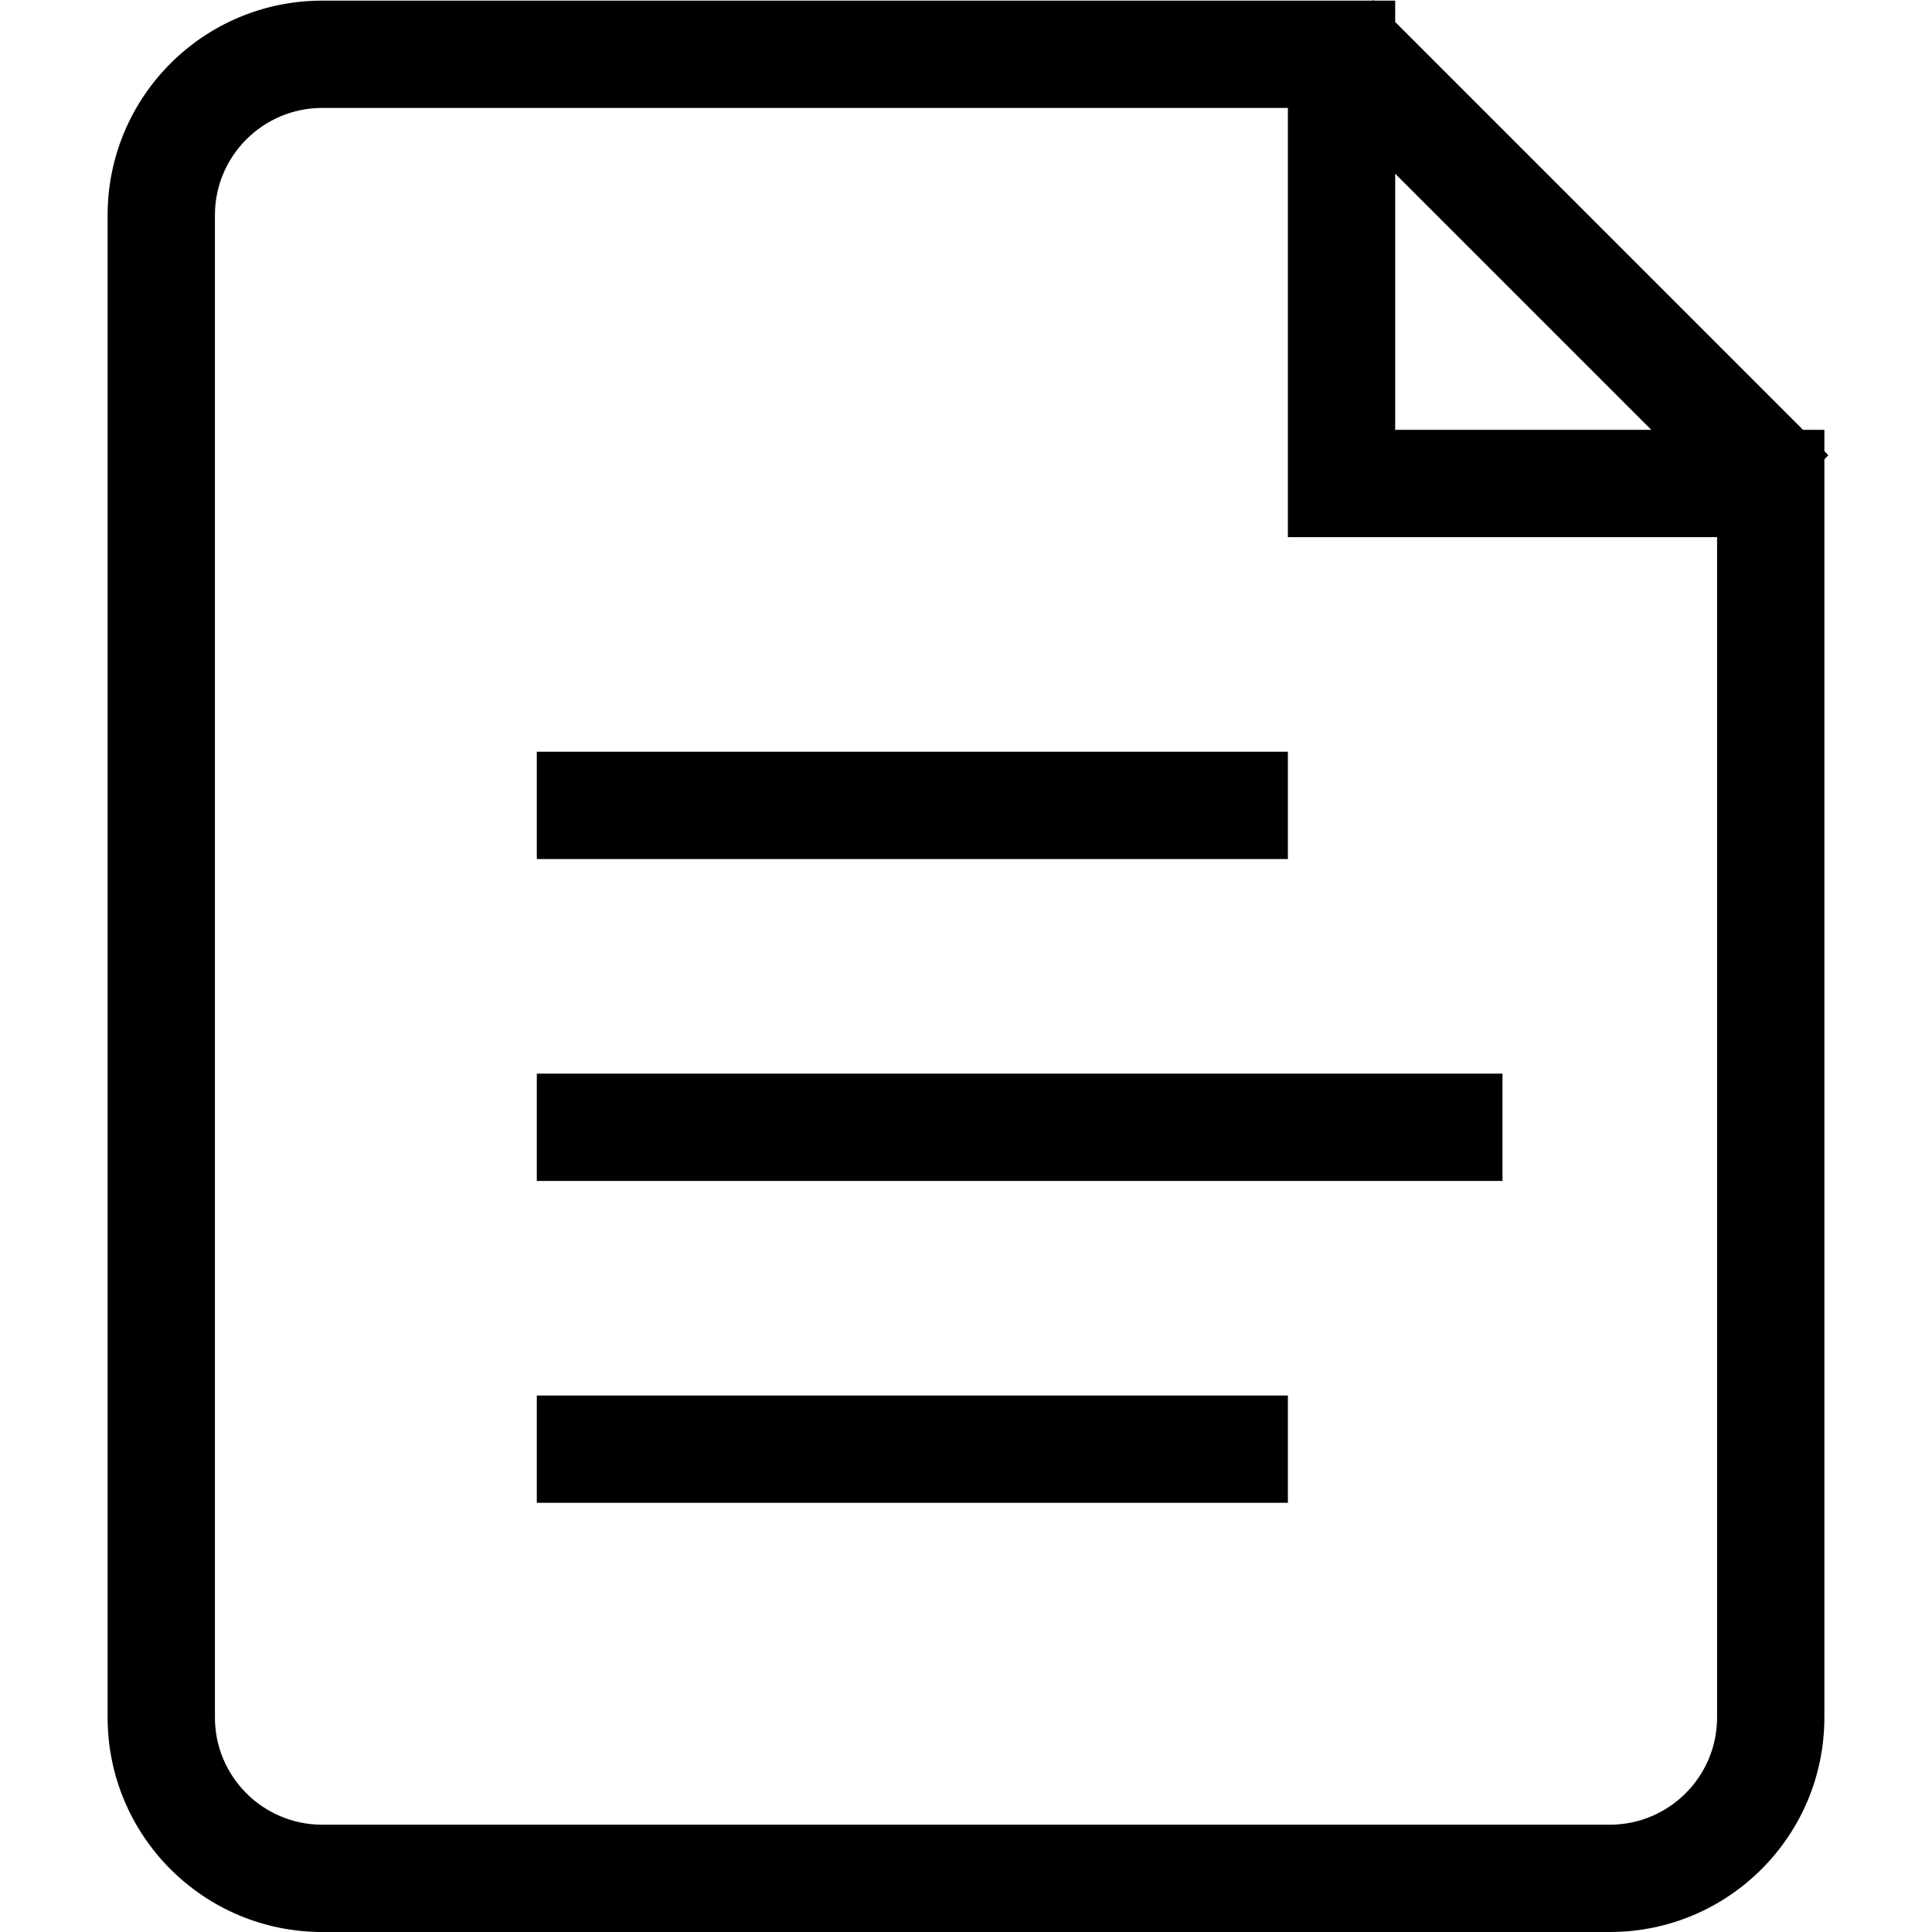
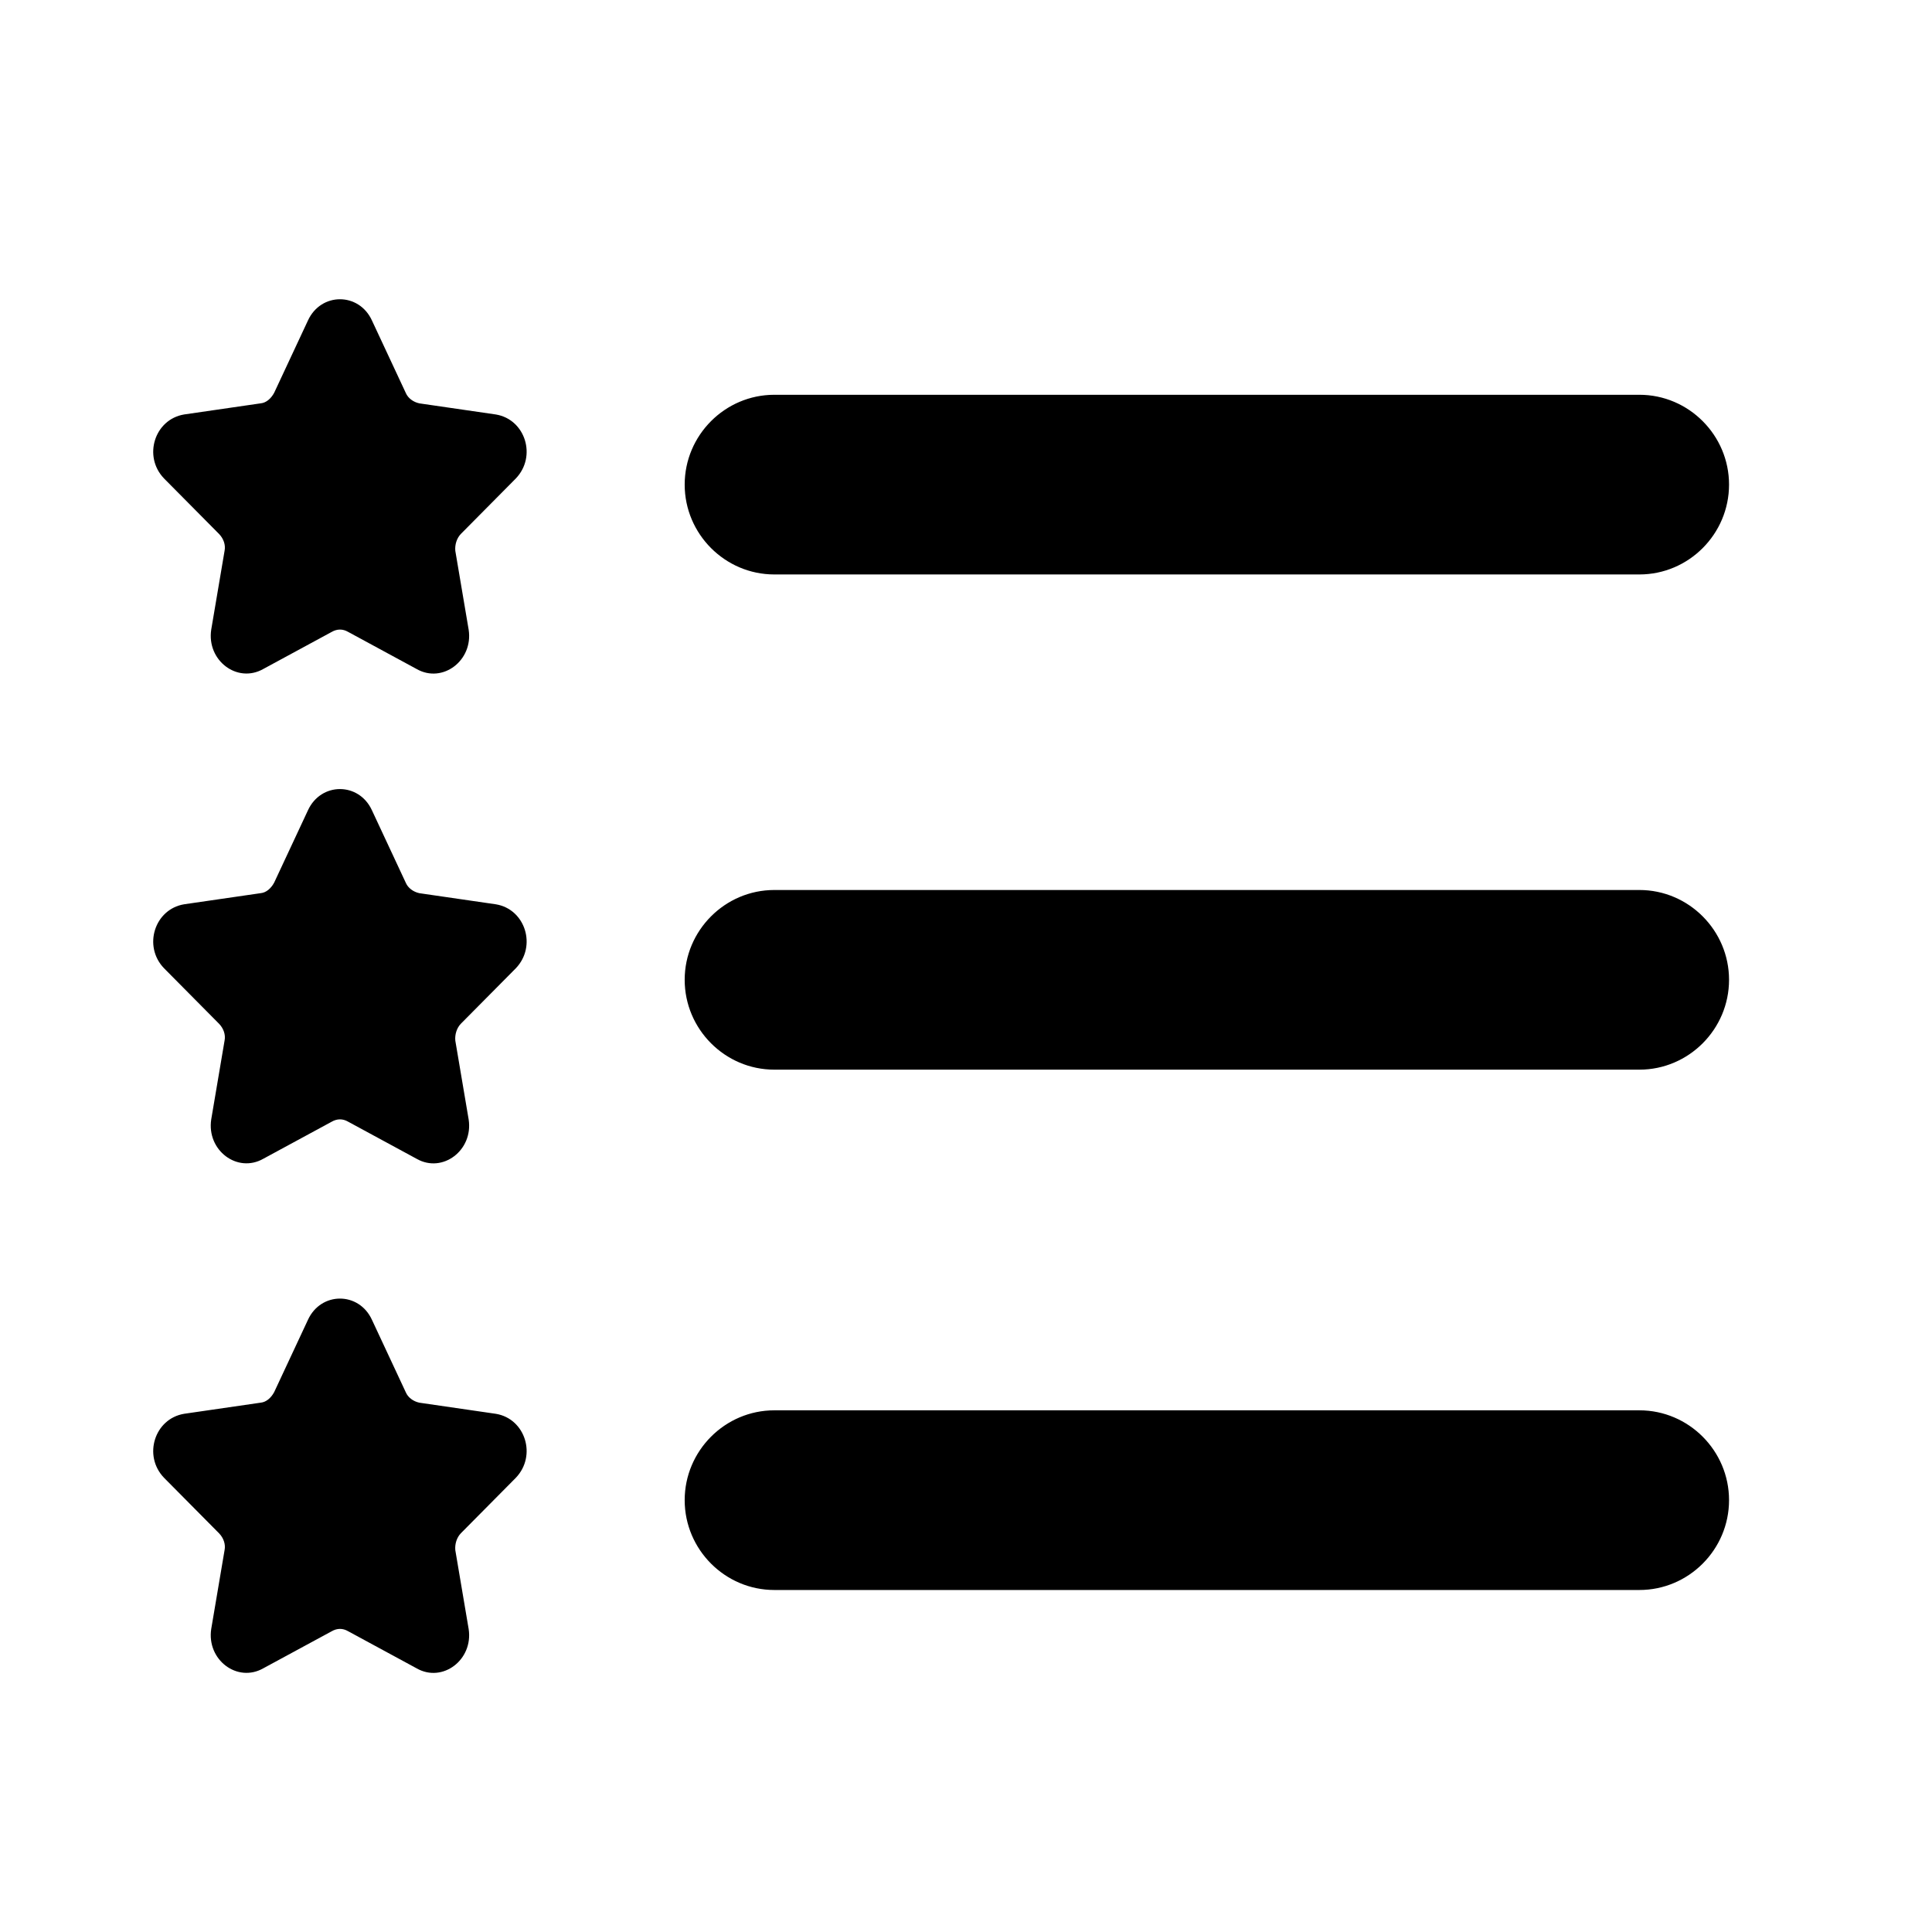
- <svg xmlns="http://www.w3.org/2000/svg" t="1637548798572" class="icon" viewBox="0 0 1024 1024" version="1.1" p-id="5175" width="200" height="200">
-   <defs>
-     <style type="text/css" />
-   </defs>
-   <path d="M682.61 398.43H284.52v56.87h398.09v-56.87zM284.52 796.52h398.09v-56.87H284.52v56.87z m0-170.61h511.83v-56.87H284.52v56.87z m682.44-386.772v-11.317h-11.318L739.48 11.658V0.341h-11.317L727.82 0l-0.34 0.341h-556.7c-62.84 0-113.74 50.899-113.74 113.74v796.18c0 62.84 50.9 113.739 113.74 113.739h682.44c62.84 0 113.74-50.899 113.74-113.74V243.403l2.104-2.104-2.105-2.16zM739.48 92.072l135.748 135.749H739.48V92.072zM910.09 910.26c0 31.392-25.478 56.87-56.87 56.87H170.78c-31.392 0-56.87-25.478-56.87-56.87V114.081c0-31.392 25.478-56.87 56.87-56.87h511.83v227.48h227.48v625.57z" p-id="5176" />
+ <svg xmlns="http://www.w3.org/2000/svg" t="1626927201034" class="icon" viewBox="0 0 1079 1024" version="1.1" p-id="1754" width="128" height="128">
+   <path d="M915.601 192.981H432.435c-27.528 0-50.048 22.58-50.048 50.168s22.528 50.176 50.048 50.176h483.166c27.537 0 50.048-22.58 50.048-50.176s-22.52-50.168-50.048-50.168zM276.975 203.99l-42.77-6.22c-3.404-0.717-6.348-2.927-7.56-5.778l-18.927-40.524c-7.244-15.787-28.475-15.787-35.737 0.034l-18.842 40.328c-1.817 3.397-4.557 5.615-7.45 5.914l-42.862 6.23c-16.52 2.747-23.04 23.398-11.256 35.694l30.823 31.104c2.483 2.594 3.66 6.076 3.046 9.242l-7.467 44.092c-2.645 17.237 14.533 30.284 29.099 21.998l38.118-20.65c3.09-1.784 6.23-1.784 9.2-0.068l38.331 20.77c14.473 8.234 31.65-4.813 29.022-21.965l-7.458-44.058c-0.316-3.447 0.793-7.023 3.089-9.42l30.703-30.985c11.836-12.348 5.325-32.99-11.102-35.738zM915.6 469.555H432.435c-27.528 0-50.048 22.58-50.048 50.16 0 27.587 22.528 50.175 50.048 50.175h483.166c27.537 0 50.048-22.58 50.048-50.176 0-27.58-22.52-50.159-50.048-50.159z m-638.626 7.996l-42.77-6.22c-3.404-0.726-6.348-2.936-7.56-5.778l-18.927-40.525c-7.244-15.795-28.475-15.795-35.737 0.034l-18.842 40.329c-1.817 3.396-4.557 5.615-7.45 5.914l-42.862 6.229c-16.52 2.748-23.04 23.398-11.256 35.678l30.823 31.104c2.483 2.585 3.66 6.075 3.046 9.233l-7.467 44.1c-2.645 17.237 14.533 30.285 29.099 21.999l38.118-20.65c3.09-1.784 6.23-1.784 9.2-0.069l38.331 20.77c14.473 8.235 31.65-4.813 29.022-21.965l-7.458-44.066c-0.316-3.439 0.793-7.014 3.089-9.412l30.703-30.976c11.836-12.348 5.325-32.998-11.102-35.73zM915.6 760.149H432.435c-27.528 0-50.048 22.58-50.048 50.168s22.528 50.176 50.048 50.176h483.166c27.537 0 50.048-22.58 50.048-50.176s-22.52-50.168-50.048-50.168z m-638.626 1.954l-42.77-6.22c-3.404-0.717-6.348-2.927-7.56-5.777l-18.927-40.525c-7.244-15.787-28.475-15.787-35.737 0.042l-18.842 40.329c-1.817 3.396-4.557 5.606-7.45 5.905l-42.862 6.23c-16.52 2.756-23.04 23.398-11.256 35.694l30.823 31.104c2.483 2.594 3.66 6.085 3.046 9.242l-7.467 44.092c-2.645 17.237 14.533 30.284 29.099 21.999l38.118-20.643c3.09-1.792 6.23-1.792 9.2-0.076l38.331 20.77c14.473 8.234 31.65-4.813 29.022-21.965l-7.458-44.058c-0.316-3.447 0.793-7.023 3.089-9.42l30.703-30.985c11.836-12.356 5.325-32.998-11.102-35.738z" p-id="1755" />
</svg>
